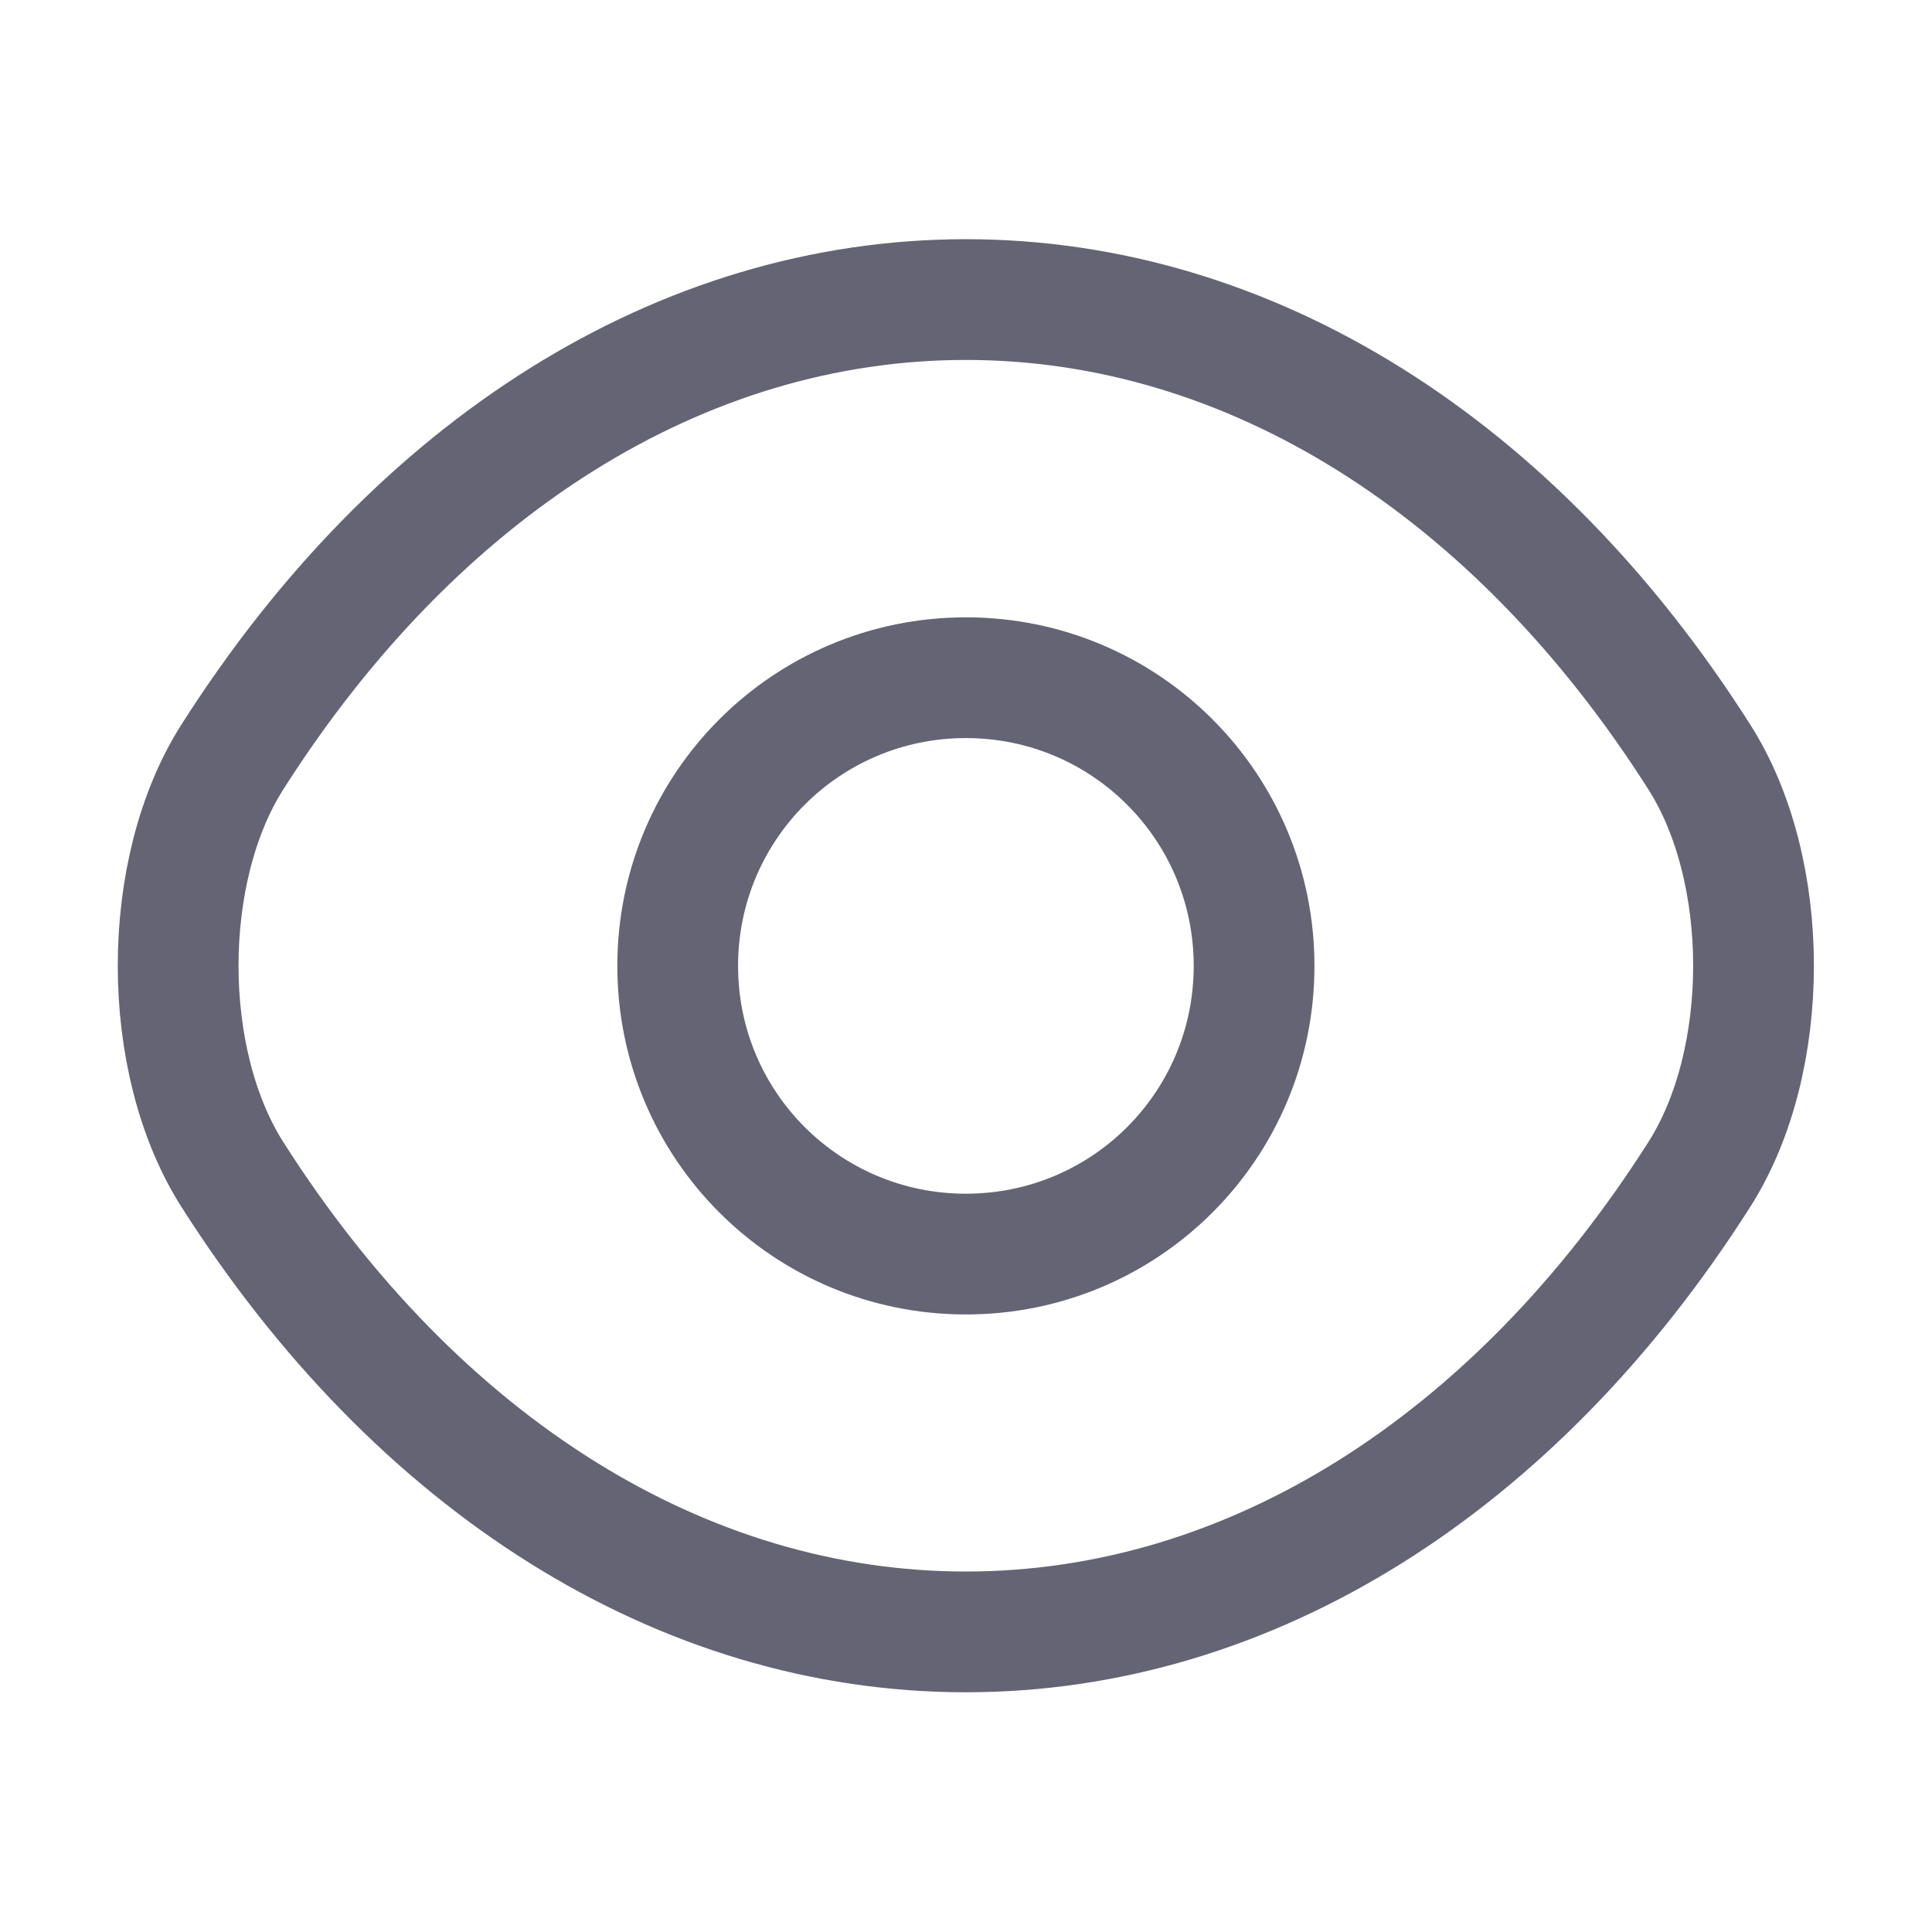
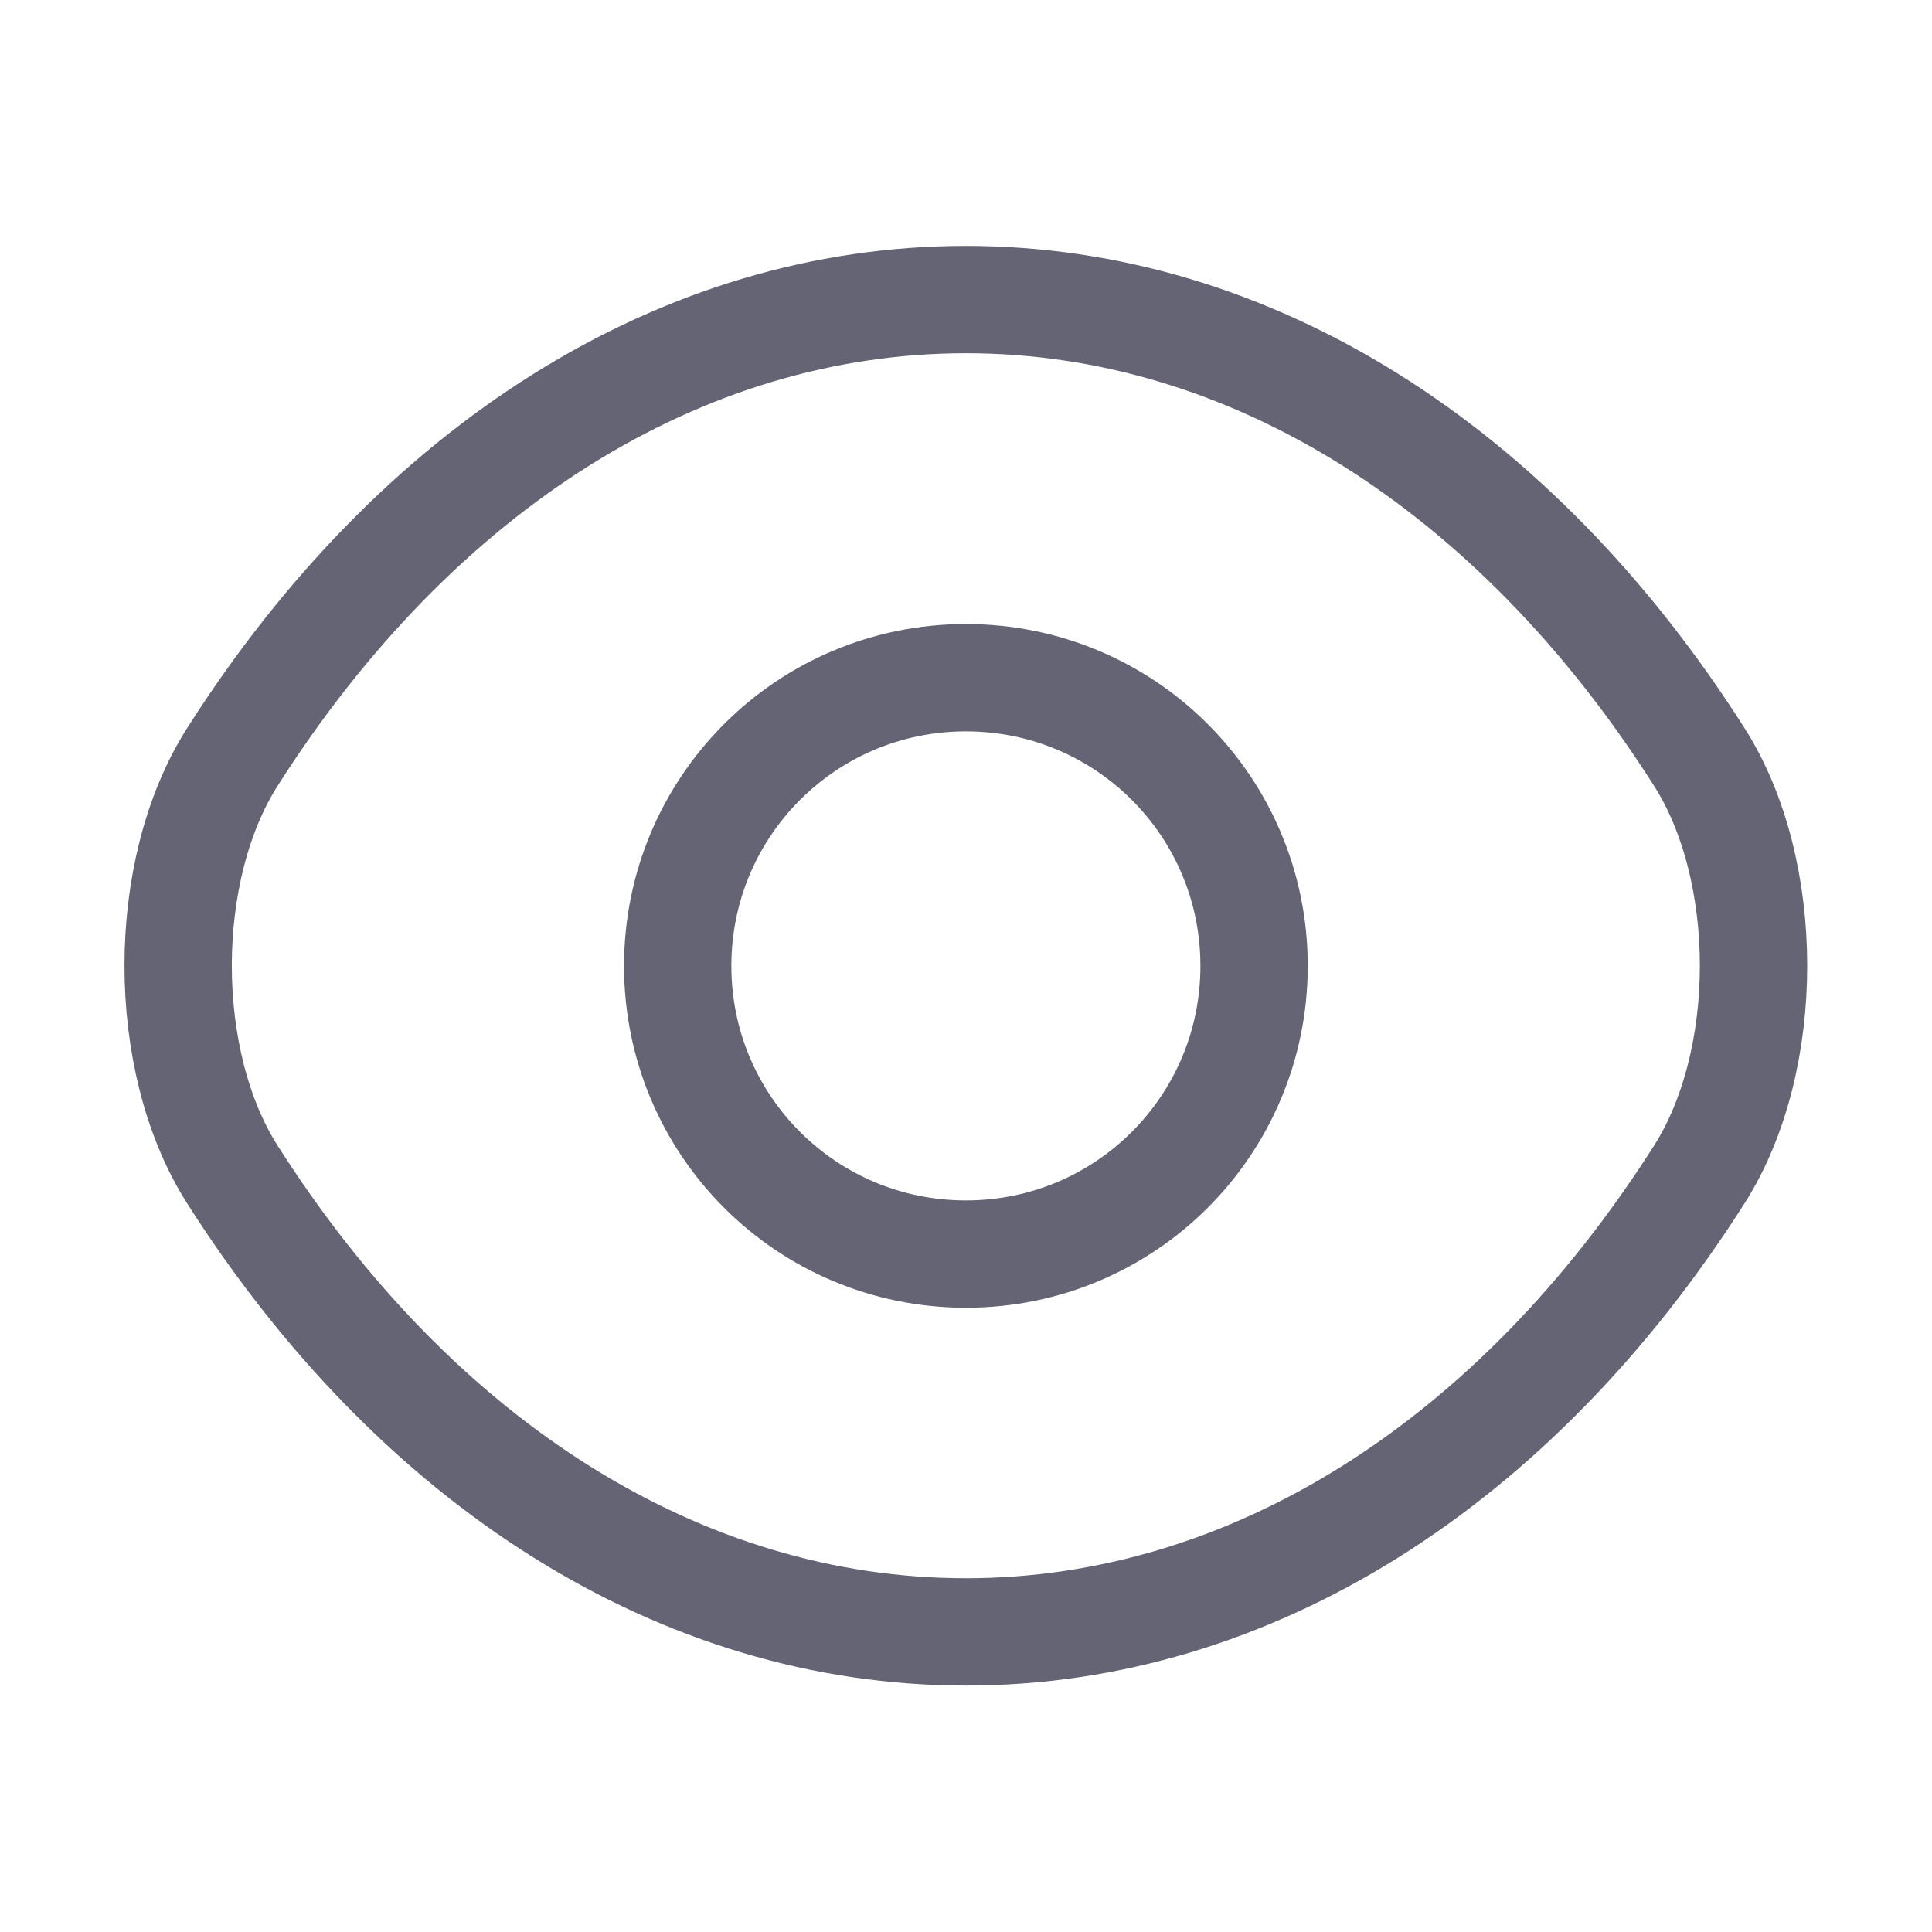
<svg xmlns="http://www.w3.org/2000/svg" width="18" height="18" viewBox="0 0 18 18" fill="none">
-   <path d="M11.684 8.999C11.684 10.485 10.485 11.684 8.999 11.684C7.514 11.684 6.314 10.485 6.314 8.999C6.314 7.514 7.514 6.314 8.999 6.314C10.485 6.314 11.684 7.514 11.684 8.999Z" stroke="#646474" stroke-width="1.125" stroke-linecap="round" stroke-linejoin="round" />
-   <path d="M8.999 15.204C11.646 15.204 14.114 13.643 15.831 10.944C16.506 9.886 16.506 8.109 15.831 7.051C14.114 4.351 11.646 2.791 8.999 2.791C6.351 2.791 3.884 4.351 2.166 7.051C1.491 8.109 1.491 9.886 2.166 10.944C3.884 13.643 6.351 15.204 8.999 15.204Z" stroke="#646474" stroke-width="1.125" stroke-linecap="round" stroke-linejoin="round" />
+   <path d="M11.684 8.999C11.684 10.485 10.485 11.684 8.999 11.684C7.514 11.684 6.314 10.485 6.314 8.999C6.314 7.514 7.514 6.314 8.999 6.314C10.485 6.314 11.684 7.514 11.684 8.999Z" stroke="#646474" strokeWidth="1.125" strokeLinecap="round" strokeLinejoin="round" />
+   <path d="M8.999 15.204C11.646 15.204 14.114 13.643 15.831 10.944C16.506 9.886 16.506 8.109 15.831 7.051C14.114 4.351 11.646 2.791 8.999 2.791C6.351 2.791 3.884 4.351 2.166 7.051C1.491 8.109 1.491 9.886 2.166 10.944C3.884 13.643 6.351 15.204 8.999 15.204Z" stroke="#646474" strokeWidth="1.125" strokeLinecap="round" strokeLinejoin="round" />
</svg>
